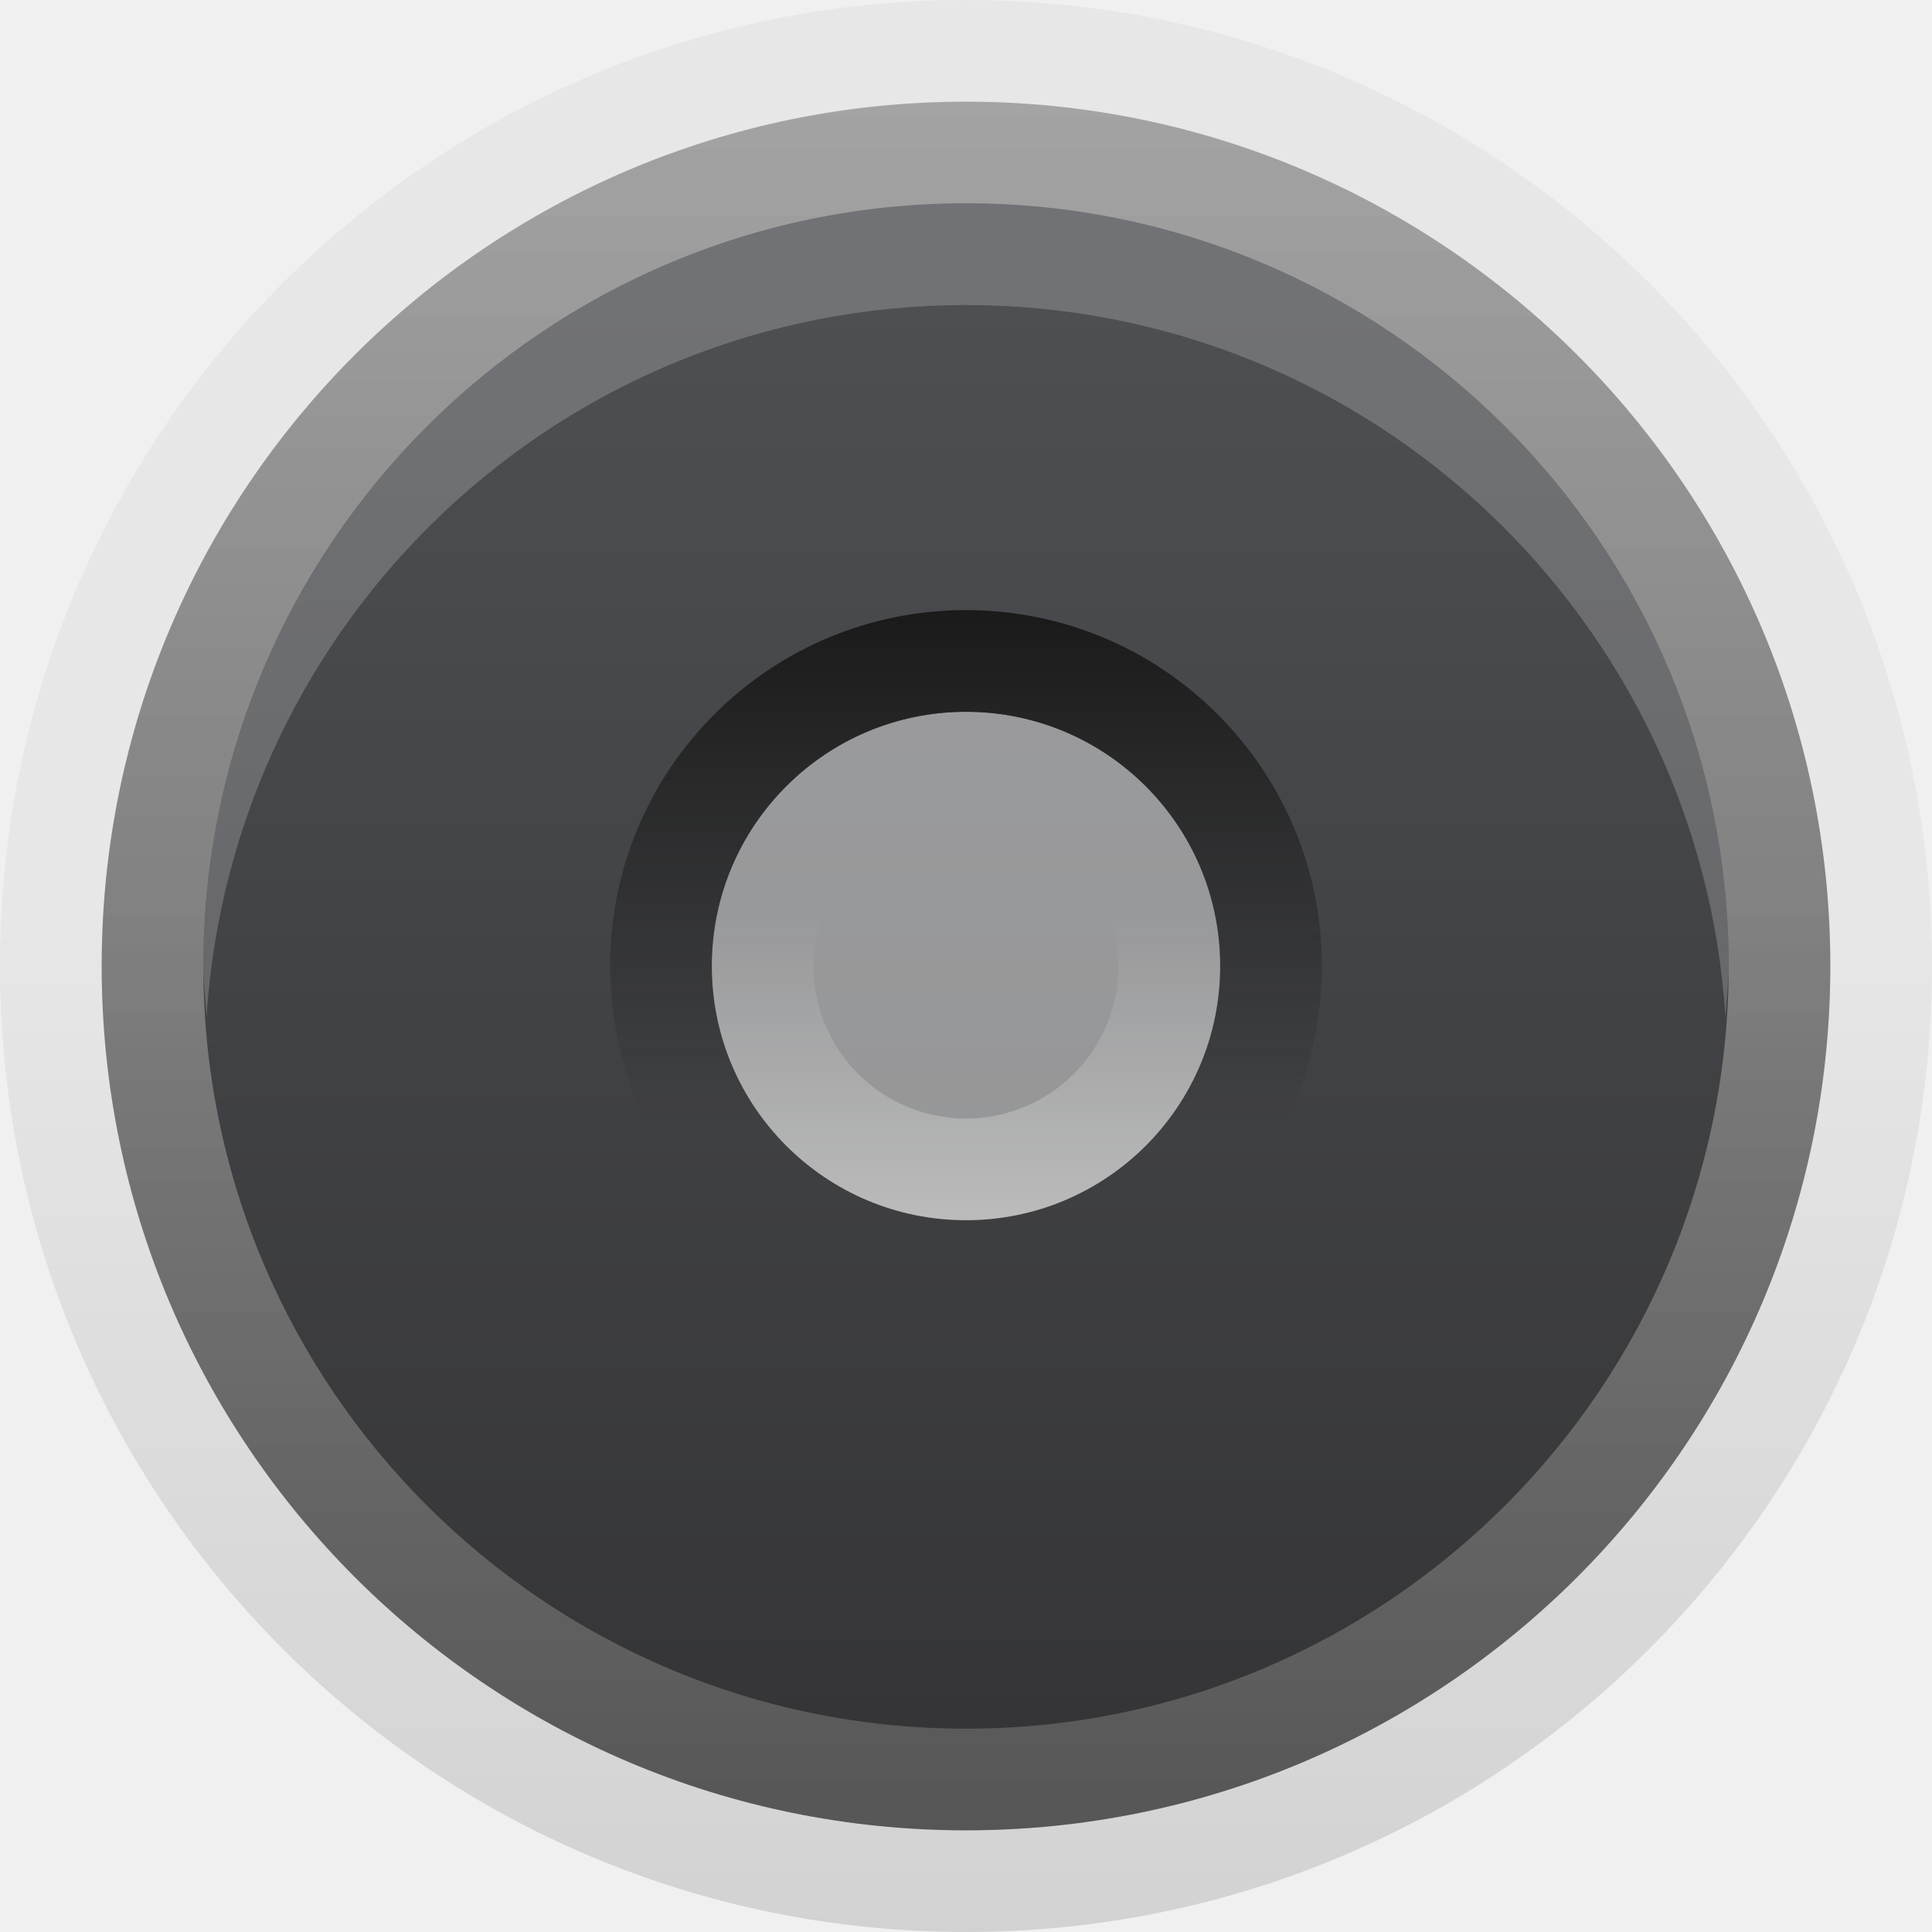
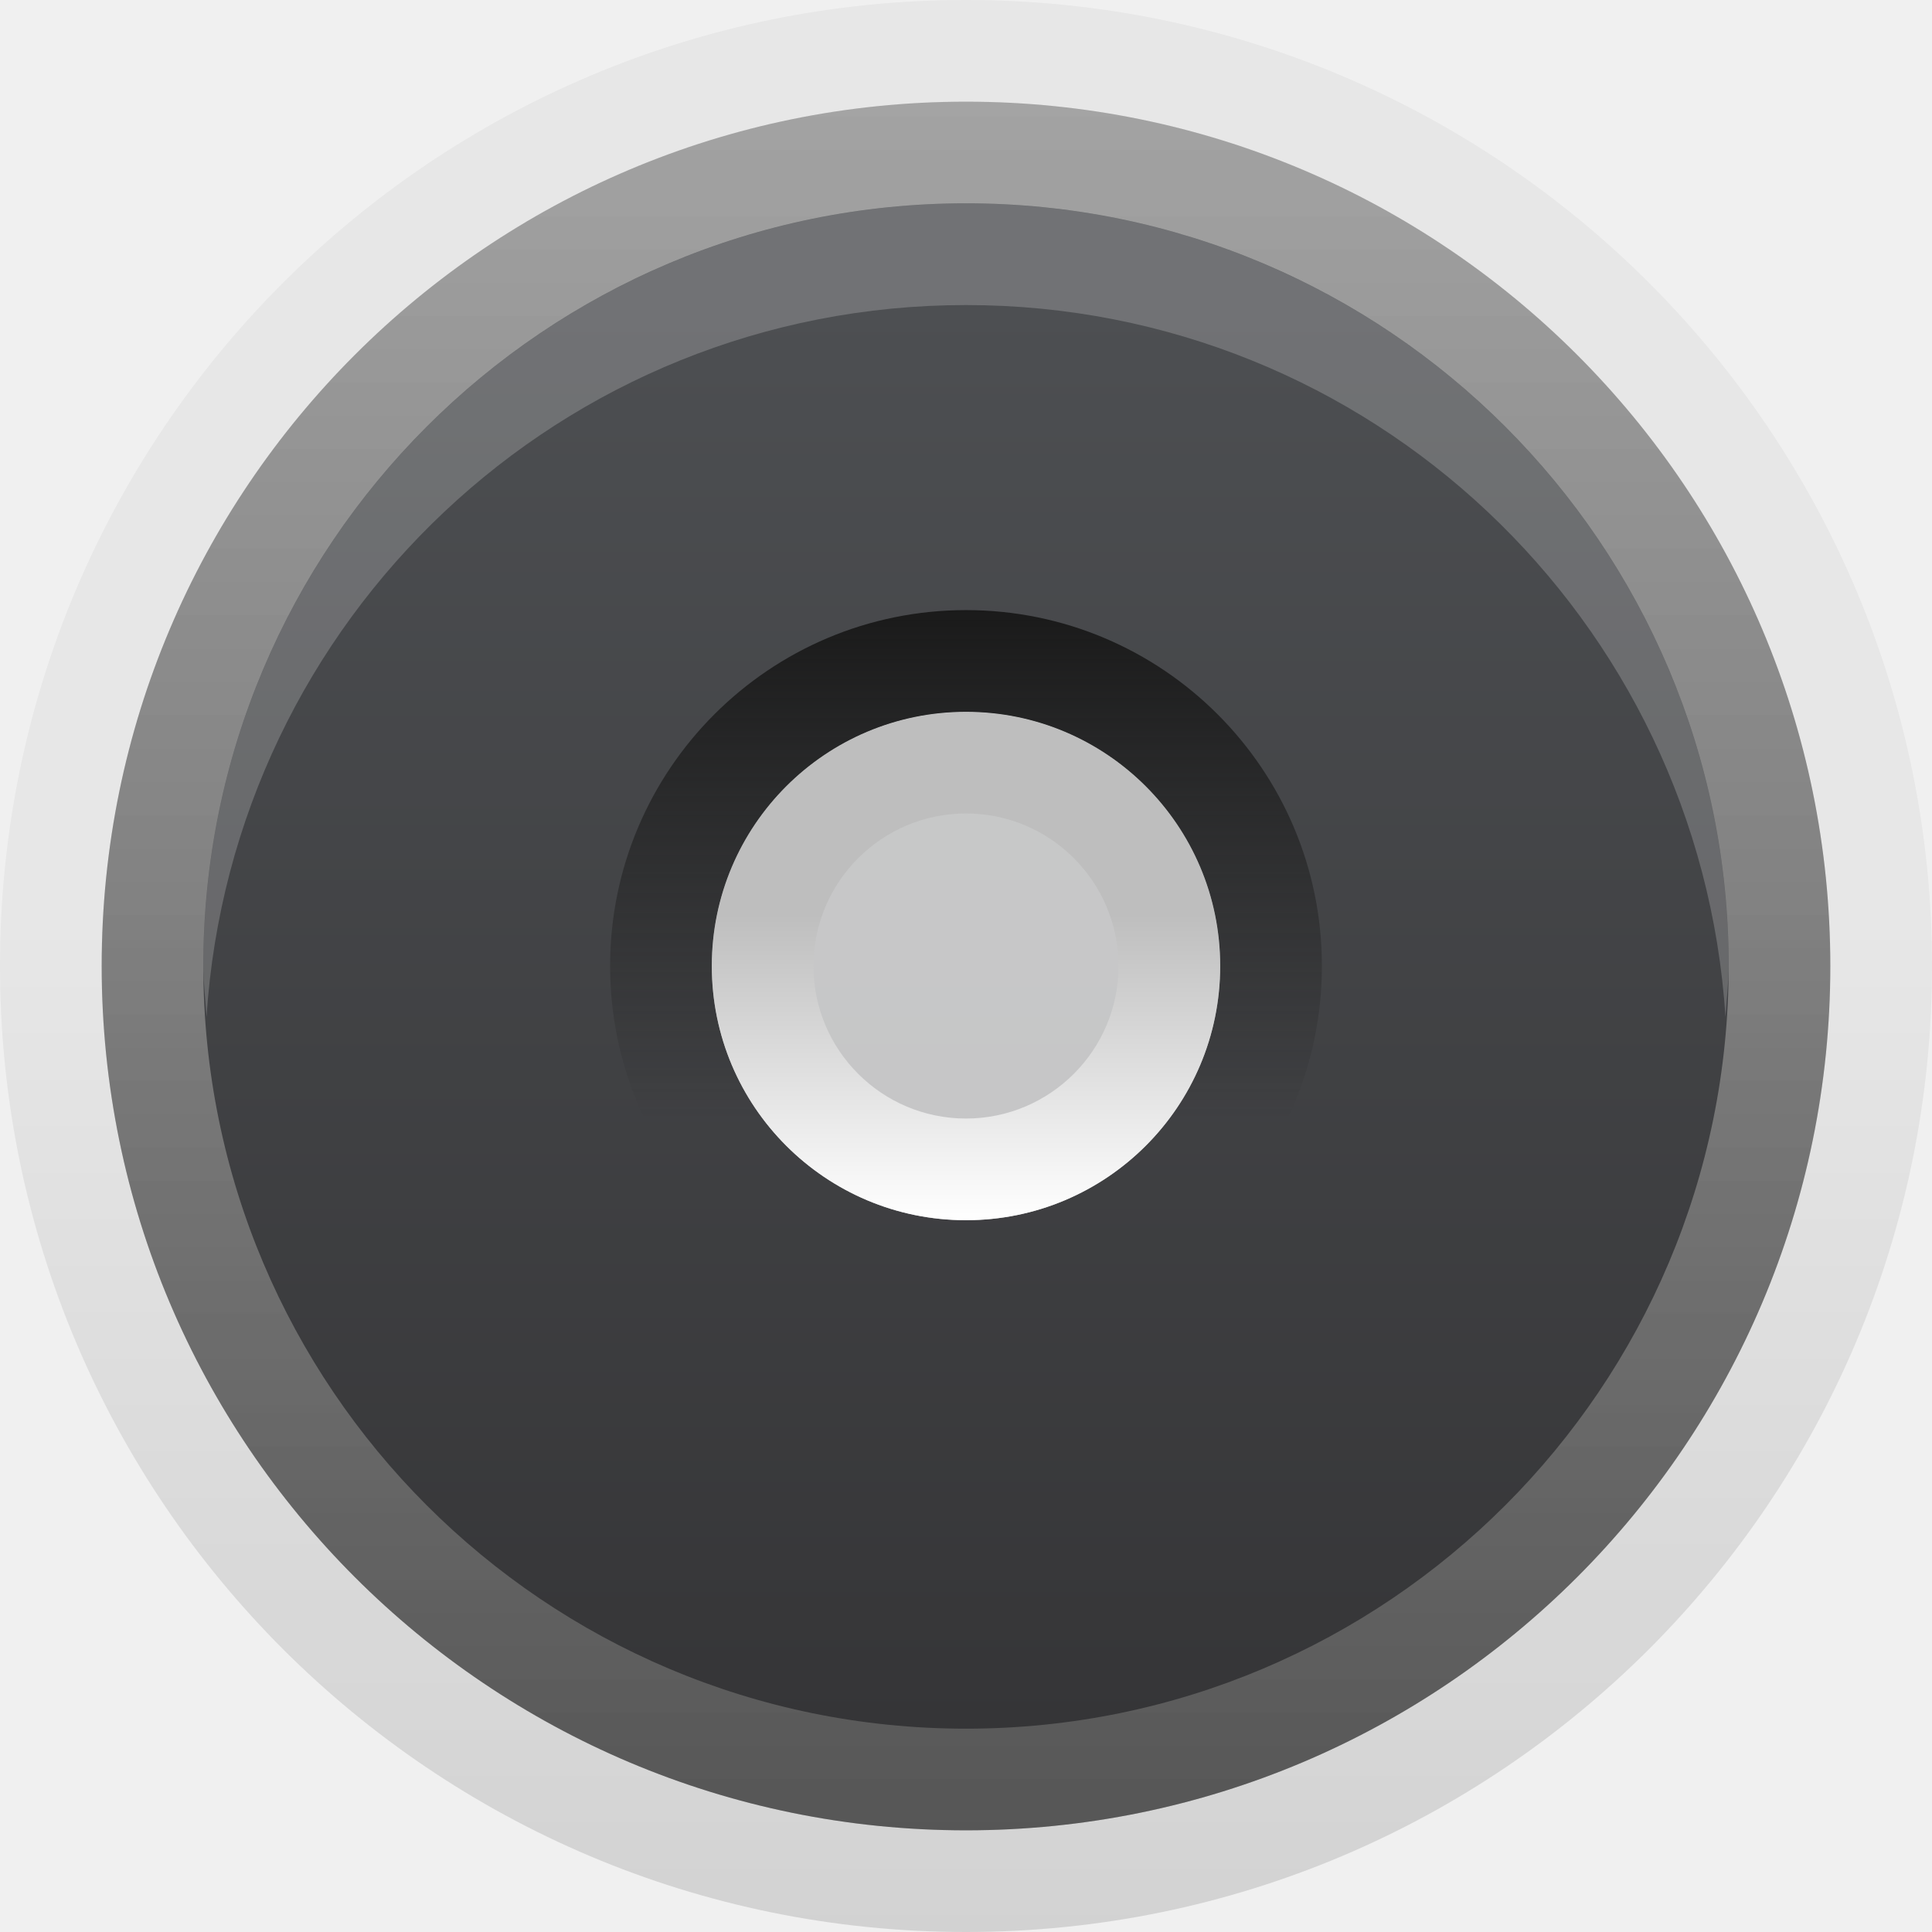
<svg xmlns="http://www.w3.org/2000/svg" xmlns:xlink="http://www.w3.org/1999/xlink" width="19" height="19" id="svg2985" version="1.1">
  <defs id="defs2987">
    <linearGradient id="linearGradient3971">
      <stop style="stop-color:#1a1a1a;stop-opacity:1;" offset="0" id="stop3974" />
      <stop style="stop-color:#1a1a1a;stop-opacity:0;" offset="1" id="stop3976" />
    </linearGradient>
    <linearGradient id="linearGradient3938">
      <stop style="stop-color:#ffffff;stop-opacity:0;" offset="0" id="stop3940" />
      <stop style="stop-color:#ffffff;stop-opacity:0.549;" offset="1" id="stop3942" />
    </linearGradient>
    <linearGradient id="linearGradient4159">
      <stop id="stop4161" offset="0" style="stop-color:#000000;stop-opacity:0.125;" />
      <stop id="stop4163" offset="1" style="stop-color:#000000;stop-opacity:0.039;" />
    </linearGradient>
    <linearGradient id="linearGradient3931">
      <stop style="stop-color:#000000;stop-opacity:0.361;" offset="0" id="stop3933" />
      <stop style="stop-color:#000000;stop-opacity:0.157" offset="1" id="stop3935" />
    </linearGradient>
    <linearGradient id="linearGradient3774">
      <stop style="stop-color:#3a3c3b;stop-opacity:1" offset="0" id="stop3776" />
      <stop style="stop-color:#3c3b40;stop-opacity:1" offset="1" id="stop3778" />
    </linearGradient>
    <linearGradient id="linearGradient3814">
      <stop style="stop-color:#000000;stop-opacity:0.184;" offset="0" id="stop3816" />
      <stop style="stop-color:#000000;stop-opacity:0.196;" offset="1" id="stop3818" />
    </linearGradient>
    <linearGradient id="linearGradient3806">
      <stop style="stop-color:#ffffff;stop-opacity:0.22;" offset="0" id="stop3808" />
      <stop style="stop-color:#000000;stop-opacity:0.181;" offset="1" id="stop3810" />
    </linearGradient>
    <linearGradient id="linearGradient3773">
      <stop style="stop-color:#ffffff;stop-opacity:1" offset="0" id="stop3775" />
      <stop id="stop3769" offset="0.5" style="stop-color:#f4f4f6;stop-opacity:1;" />
      <stop style="stop-color:#c8c8cd;stop-opacity:1" offset="1" id="stop3777" />
    </linearGradient>
    <linearGradient xlink:href="#linearGradient3774-6" id="linearGradient3780-6" x1="8" y1="5" x2="8" y2="11" gradientUnits="userSpaceOnUse" />
    <linearGradient id="linearGradient3774-6">
      <stop style="stop-color:#3a3c3b;stop-opacity:1" offset="0" id="stop3776-4" />
      <stop style="stop-color:#3c3b40;stop-opacity:1" offset="1" id="stop3778-8" />
    </linearGradient>
    <linearGradient y2="11" x2="8" y1="5" x1="8" gradientUnits="userSpaceOnUse" id="linearGradient3797-0" xlink:href="#linearGradient3774-6-6" />
    <linearGradient id="linearGradient3774-6-6">
      <stop style="stop-color:#3a3c3b;stop-opacity:1" offset="0" id="stop3776-4-8" />
      <stop style="stop-color:#3c3b40;stop-opacity:1" offset="1" id="stop3778-8-8" />
    </linearGradient>
    <linearGradient xlink:href="#linearGradient3969-0" id="linearGradient3873" x1="8.5" y1="15.984" x2="8.5" y2="2.014" gradientUnits="userSpaceOnUse" />
    <linearGradient xlink:href="#linearGradient3867-7" id="linearGradient3873-3" x1="8.5" y1="1.016" x2="8.5" y2="15.984" gradientUnits="userSpaceOnUse" />
    <linearGradient id="linearGradient3867-7">
      <stop style="stop-color:#000000;stop-opacity:1;" offset="0" id="stop3869-6" />
      <stop style="stop-color:#000000;stop-opacity:0;" offset="1" id="stop3871-5" />
    </linearGradient>
    <linearGradient xlink:href="#linearGradient3867-6" id="linearGradient3873-6" x1="8.5" y1="1.016" x2="8.5" y2="15.984" gradientUnits="userSpaceOnUse" />
    <linearGradient id="linearGradient3867-6">
      <stop style="stop-color:#000000;stop-opacity:1;" offset="0" id="stop3869-0" />
      <stop style="stop-color:#000000;stop-opacity:0;" offset="1" id="stop3871-2" />
    </linearGradient>
    <linearGradient xlink:href="#linearGradient3931" id="linearGradient3937" x1="8.5" y1="17" x2="8.5" y2="0" gradientUnits="userSpaceOnUse" />
    <linearGradient xlink:href="#linearGradient3774" id="linearGradient3939" gradientUnits="userSpaceOnUse" x1="8" y1="6" x2="8" y2="11" />
    <linearGradient xlink:href="#linearGradient3774-1" id="linearGradient3939-7" gradientUnits="userSpaceOnUse" x1="8" y1="6" x2="8" y2="11" />
    <linearGradient id="linearGradient3774-1">
      <stop style="stop-color:#3a3c3b;stop-opacity:1" offset="0" id="stop3776-0" />
      <stop style="stop-color:#3c3b40;stop-opacity:1" offset="1" id="stop3778-4" />
    </linearGradient>
    <linearGradient y2="11" x2="8" y1="6" x1="8" gradientUnits="userSpaceOnUse" id="linearGradient3965" xlink:href="#linearGradient3774-1" />
    <linearGradient y2="11" x2="8" y1="6" x1="8" gradientUnits="userSpaceOnUse" id="linearGradient3965-8" xlink:href="#linearGradient3774-1-2" />
    <linearGradient id="linearGradient3774-1-2">
      <stop style="stop-color:#909092;stop-opacity:1;" offset="0" id="stop3776-0-1" />
      <stop style="stop-color:#777779;stop-opacity:1;" offset="1" id="stop3778-4-9" />
    </linearGradient>
    <linearGradient y2="11" x2="8" y1="6" x1="8" gradientUnits="userSpaceOnUse" id="linearGradient4002" xlink:href="#linearGradient3774-1-2" />
    <linearGradient xlink:href="#linearGradient3774-1-2-6" id="linearGradient4039-3" x1="8.5" y1="11.004" x2="8.5" y2="11.004" gradientUnits="userSpaceOnUse" />
    <linearGradient id="linearGradient3774-1-2-6">
      <stop style="stop-color:#3a3c3b;stop-opacity:1" offset="0" id="stop3776-0-1-1" />
      <stop style="stop-color:#3c3b40;stop-opacity:1" offset="1" id="stop3778-4-9-5" />
    </linearGradient>
    <linearGradient y2="11.004" x2="8.5" y1="11.004" x1="8.5" gradientUnits="userSpaceOnUse" id="linearGradient4056" xlink:href="#linearGradient3774-1-2-6" gradientTransform="matrix(0.9982633,0,0,0.9982633,-12.98524,0.0147617)" />
    <linearGradient xlink:href="#linearGradient3774-1-2-5" id="linearGradient4039-6" x1="8.5" y1="11.004" x2="8.5" y2="11.004" gradientUnits="userSpaceOnUse" />
    <linearGradient id="linearGradient3774-1-2-5">
      <stop style="stop-color:#3a3c3b;stop-opacity:1" offset="0" id="stop3776-0-1-2" />
      <stop style="stop-color:#3c3b40;stop-opacity:1" offset="1" id="stop3778-4-9-9" />
    </linearGradient>
    <linearGradient y2="11.004" x2="8.5" y1="11.004" x1="8.5" gradientUnits="userSpaceOnUse" id="linearGradient4056-3" xlink:href="#linearGradient3774-1-2-5" />
    <linearGradient xlink:href="#linearGradient4159" id="linearGradient4157" x1="9.5" y1="19" x2="9.5" y2="9" gradientUnits="userSpaceOnUse" />
    <linearGradient id="linearGradient3875-0">
      <stop style="stop-color:#000000;stop-opacity:0.55" offset="0" id="stop3877-0" />
      <stop id="stop3879-7" offset="0.462" style="stop-color:#000000;stop-opacity:0.275;" />
      <stop style="stop-color:#000000;stop-opacity:0.255;" offset="0.974" id="stop3881-7" />
      <stop style="stop-color:#000000;stop-opacity:0.188;" offset="1" id="stop3883-4" />
    </linearGradient>
    <linearGradient xlink:href="#linearGradient3837-4" id="linearGradient3843-2" x1="8" y1="2" x2="8" y2="13" gradientUnits="userSpaceOnUse" gradientTransform="translate(-2.9802322e-8,1036.362)" />
    <linearGradient id="linearGradient3837-4">
      <stop style="stop-color:#ffffff;stop-opacity:1;" offset="0" id="stop3839-4" />
      <stop id="stop3781-6" offset="0.083" style="stop-color:#ffffff;stop-opacity:0;" />
      <stop style="stop-color:#0b0b0b;stop-opacity:0;" offset="0.909" id="stop3783-35" />
      <stop style="stop-color:#000000;stop-opacity:0.027;" offset="1" id="stop3841-6" />
    </linearGradient>
    <linearGradient xlink:href="#linearGradient3845-0" id="linearGradient3851-1" x1="8" y1="13" x2="8" y2="14" gradientUnits="userSpaceOnUse" gradientTransform="translate(-2.9802322e-8,1036.362)" />
    <linearGradient id="linearGradient3845-0">
      <stop style="stop-color:#000000;stop-opacity:0.18;" offset="0" id="stop3847-1" />
      <stop style="stop-color:#000000;stop-opacity:0.431;" offset="1" id="stop3849-5" />
    </linearGradient>
    <linearGradient id="linearGradient3768-6">
      <stop id="stop3770-44" offset="0" style="stop-color:#000000;stop-opacity:0.447;" />
      <stop style="stop-color:#000000;stop-opacity:0.275;" offset="0.078" id="stop3778-4-5" />
      <stop id="stop3774-3" offset="0.974" style="stop-color:#000000;stop-opacity:0.255;" />
      <stop id="stop3776-0-5" offset="1" style="stop-color:#000000;stop-opacity:0.188;" />
    </linearGradient>
    <linearGradient xlink:href="#linearGradient3845-2-8" id="linearGradient3796-8" x1="8" y1="2" x2="8" y2="15" gradientUnits="userSpaceOnUse" />
    <linearGradient xlink:href="#linearGradient3969-4" id="linearGradient3975" x1="8" y1="14" x2="8" y2="3" gradientUnits="userSpaceOnUse" gradientTransform="translate(1.000001,1017.362)" />
    <linearGradient id="linearGradient3969-4">
      <stop style="stop-color:#e8ecef;stop-opacity:1;" offset="0" id="stop3971-3" />
      <stop style="stop-color:#f5f7f4;stop-opacity:1;" offset="1" id="stop3973-9" />
    </linearGradient>
    <linearGradient xlink:href="#linearGradient3845-2-8" id="linearGradient3818" gradientUnits="userSpaceOnUse" x1="8" y1="12.885" x2="8" y2="14" gradientTransform="matrix(0.8666702,0,0,0.9285741,2.066642,1018.397)" />
    <linearGradient id="linearGradient3845-2-8">
      <stop style="stop-color:#4080fb;stop-opacity:0.471;" offset="0" id="stop3847-7-9" />
      <stop style="stop-color:#4080fb;stop-opacity:0.745;" offset="1" id="stop3849-1-5" />
    </linearGradient>
    <linearGradient xlink:href="#linearGradient3969-4" id="linearGradient4048-1" x1="8" y1="14" x2="8" y2="3" gradientUnits="userSpaceOnUse" />
    <linearGradient id="linearGradient3875-9">
      <stop style="stop-color:#000000;stop-opacity:0.55" offset="0" id="stop3877-3" />
      <stop id="stop3879-5" offset="0.462" style="stop-color:#000000;stop-opacity:0.275;" />
      <stop style="stop-color:#000000;stop-opacity:0.255;" offset="0.974" id="stop3881-5" />
      <stop style="stop-color:#000000;stop-opacity:0.188;" offset="1" id="stop3883-2" />
    </linearGradient>
    <linearGradient xlink:href="#linearGradient3837-7" id="linearGradient3843-4" x1="8" y1="2" x2="8" y2="13" gradientUnits="userSpaceOnUse" gradientTransform="translate(-2.9802322e-8,1036.362)" />
    <linearGradient id="linearGradient3837-7">
      <stop style="stop-color:#ffffff;stop-opacity:1;" offset="0" id="stop3839-3" />
      <stop id="stop3781-3" offset="0.083" style="stop-color:#ffffff;stop-opacity:0;" />
      <stop style="stop-color:#0b0b0b;stop-opacity:0;" offset="0.909" id="stop3783-3" />
      <stop style="stop-color:#000000;stop-opacity:0.027;" offset="1" id="stop3841-4" />
    </linearGradient>
    <linearGradient xlink:href="#linearGradient3845-4" id="linearGradient3851-3" x1="8" y1="13" x2="8" y2="14" gradientUnits="userSpaceOnUse" gradientTransform="translate(-2.9802322e-8,1036.362)" />
    <linearGradient id="linearGradient3845-4">
      <stop style="stop-color:#000000;stop-opacity:0.18;" offset="0" id="stop3847-9" />
      <stop style="stop-color:#000000;stop-opacity:0.431;" offset="1" id="stop3849-8" />
    </linearGradient>
    <linearGradient id="linearGradient3768-7">
      <stop id="stop3770-4" offset="0" style="stop-color:#000000;stop-opacity:0.447;" />
      <stop style="stop-color:#000000;stop-opacity:0.275;" offset="0.078" id="stop3778-3" />
      <stop id="stop3774-5" offset="0.974" style="stop-color:#000000;stop-opacity:0.255;" />
      <stop id="stop3776-8" offset="1" style="stop-color:#000000;stop-opacity:0.188;" />
    </linearGradient>
    <linearGradient xlink:href="#linearGradient3969-00" id="linearGradient3975-9" x1="8" y1="14" x2="8" y2="3" gradientUnits="userSpaceOnUse" gradientTransform="translate(1.000001,1017.362)" />
    <linearGradient id="linearGradient3969-00">
      <stop style="stop-color:#e8ecef;stop-opacity:1;" offset="0" id="stop3971-5" />
      <stop style="stop-color:#f5f7f4;stop-opacity:1;" offset="1" id="stop3973-5" />
    </linearGradient>
    <linearGradient xlink:href="#linearGradient3845-2-2" id="linearGradient3818-3" gradientUnits="userSpaceOnUse" x1="8" y1="12.885" x2="8" y2="14" gradientTransform="matrix(0.8666702,0,0,0.9285741,2.066642,1018.397)" />
    <linearGradient id="linearGradient3845-2-2">
      <stop style="stop-color:#4080fb;stop-opacity:0.471;" offset="0" id="stop3847-7-6" />
      <stop style="stop-color:#4080fb;stop-opacity:0.745;" offset="1" id="stop3849-1-3" />
    </linearGradient>
    <linearGradient id="linearGradient3790">
      <stop id="stop3792" offset="0" style="stop-color:#4080fb;stop-opacity:1;" />
      <stop id="stop3794" offset="1" style="stop-color:#4080fb;stop-opacity:0;" />
    </linearGradient>
    <linearGradient gradientUnits="userSpaceOnUse" y2="1036.362" x2="8" y1="1052.362" x1="8" id="linearGradient3796-5" xlink:href="#linearGradient3790" />
    <linearGradient id="linearGradient3845-2-1">
      <stop id="stop3847-7-5" offset="0" style="stop-color:#1d1d1d;stop-opacity:1;" />
      <stop id="stop3849-1-8" offset="1" style="stop-color:#4080fb;stop-opacity:0.745;" />
    </linearGradient>
    <linearGradient id="linearGradient3969-0">
      <stop id="stop3971-2" offset="0" style="stop-color:#353537;stop-opacity:1;" />
      <stop id="stop3973-0" offset="1" style="stop-color:#4d4f52;stop-opacity:1;" />
    </linearGradient>
    <linearGradient xlink:href="#linearGradient4165-9" id="linearGradient4117-1" gradientUnits="userSpaceOnUse" x1="8" y1="10" x2="8" y2="6" />
    <linearGradient id="linearGradient4165-9">
      <stop style="stop-color:#3c3b40;stop-opacity:1" offset="0" id="stop4167-2" />
      <stop style="stop-color:#3a3c3b;stop-opacity:1" offset="1" id="stop4169-2" />
    </linearGradient>
    <linearGradient gradientUnits="userSpaceOnUse" y2="6" x2="8" y1="10" x1="8" id="linearGradient4100-4" xlink:href="#linearGradient4165-9" />
    <linearGradient gradientTransform="translate(0,16)" xlink:href="#linearGradient4165-5" id="linearGradient4117" gradientUnits="userSpaceOnUse" x1="8" y1="10" x2="8" y2="6" />
    <linearGradient id="linearGradient4165-5">
      <stop style="stop-color:#3c3b40;stop-opacity:1" offset="0" id="stop4167-6" />
      <stop style="stop-color:#3a3c3b;stop-opacity:1" offset="1" id="stop4169-0" />
    </linearGradient>
    <linearGradient gradientUnits="userSpaceOnUse" y2="6" x2="8" y1="10" x1="8" id="linearGradient4100-5" xlink:href="#linearGradient4165-5" />
    <linearGradient xlink:href="#linearGradient4165" id="linearGradient3074" gradientUnits="userSpaceOnUse" x1="8.5" y1="11.004" x2="8.5" y2="6.997" />
    <linearGradient id="linearGradient4165">
      <stop style="stop-color:#3c3b40;stop-opacity:1" offset="0" id="stop4167" />
      <stop style="stop-color:#3a3c3b;stop-opacity:1" offset="1" id="stop4169" />
    </linearGradient>
    <linearGradient gradientUnits="userSpaceOnUse" y2="6.997" x2="8.5" y1="11.004" x1="8.5" id="linearGradient4039-7" xlink:href="#linearGradient4165" />
    <linearGradient id="linearGradient3845-2">
      <stop id="stop3847-7" offset="0" style="stop-color:#4080fb;stop-opacity:0.471;" />
      <stop id="stop3849-1" offset="1" style="stop-color:#4080fb;stop-opacity:0.745;" />
    </linearGradient>
    <linearGradient id="linearGradient3969">
      <stop id="stop3971" offset="0" style="stop-color:#e8ecef;stop-opacity:1;" />
      <stop id="stop3973" offset="1" style="stop-color:#f5f7f4;stop-opacity:1;" />
    </linearGradient>
    <linearGradient id="linearGradient3768">
      <stop style="stop-color:#000000;stop-opacity:0.447;" offset="0" id="stop3770" />
      <stop id="stop3778-0" offset="0.078" style="stop-color:#000000;stop-opacity:0.275;" />
      <stop style="stop-color:#000000;stop-opacity:0.255;" offset="0.974" id="stop3774" />
      <stop style="stop-color:#000000;stop-opacity:0.188;" offset="1" id="stop3776-84" />
    </linearGradient>
    <linearGradient id="linearGradient3845">
      <stop id="stop3847" offset="0" style="stop-color:#000000;stop-opacity:0.18;" />
      <stop id="stop3849" offset="1" style="stop-color:#000000;stop-opacity:0.431;" />
    </linearGradient>
    <linearGradient gradientTransform="translate(-2.9802322e-8,1036.362)" gradientUnits="userSpaceOnUse" y2="14" x2="8" y1="13" x1="8" id="linearGradient3851" xlink:href="#linearGradient3845" />
    <linearGradient id="linearGradient3837">
      <stop id="stop3839" offset="0" style="stop-color:#ffffff;stop-opacity:1;" />
      <stop style="stop-color:#ffffff;stop-opacity:0;" offset="0.083" id="stop3781" />
      <stop id="stop3783" offset="0.909" style="stop-color:#0b0b0b;stop-opacity:0;" />
      <stop id="stop3841" offset="1" style="stop-color:#000000;stop-opacity:0.027;" />
    </linearGradient>
    <linearGradient gradientTransform="translate(-2.9802322e-8,1036.362)" gradientUnits="userSpaceOnUse" y2="13" x2="8" y1="2" x1="8" id="linearGradient3843" xlink:href="#linearGradient3837" />
    <linearGradient id="linearGradient3875">
      <stop id="stop3877" offset="0" style="stop-color:#000000;stop-opacity:0.55" />
      <stop style="stop-color:#000000;stop-opacity:0.275;" offset="0.462" id="stop3879" />
      <stop id="stop3881" offset="0.974" style="stop-color:#000000;stop-opacity:0.255;" />
      <stop id="stop3883" offset="1" style="stop-color:#000000;stop-opacity:0.188;" />
    </linearGradient>
-     <linearGradient xlink:href="#linearGradient3938" id="linearGradient3944" x1="9.5" y1="6" x2="9.5" y2="9" gradientUnits="userSpaceOnUse" />
+     <linearGradient xlink:href="#linearGradient3938-8" id="linearGradient3944" x1="9.5" y1="6" x2="9.5" y2="9" gradientUnits="userSpaceOnUse" />
    <linearGradient xlink:href="#linearGradient3971" id="linearGradient3978" x1="9.5" y1="3" x2="9.5" y2="8" gradientUnits="userSpaceOnUse" />
    <linearGradient xlink:href="#linearGradient3931-4" id="linearGradient3937-8" x1="8.5" y1="17" x2="8.5" y2="0" gradientUnits="userSpaceOnUse" />
    <linearGradient id="linearGradient3931-4">
      <stop style="stop-color:#000000;stop-opacity:0.361;" offset="0" id="stop3933-5" />
      <stop style="stop-color:#000000;stop-opacity:0.157" offset="1" id="stop3935-6" />
    </linearGradient>
    <linearGradient y2="0" x2="8.5" y1="17" x1="8.5" gradientUnits="userSpaceOnUse" id="linearGradient3955" xlink:href="#linearGradient3931-4" />
+     <linearGradient xlink:href="#linearGradient3938-8" id="linearGradient4015" gradientUnits="userSpaceOnUse" x1="11" y1="10" x2="11" y2="14" />
+     <linearGradient id="linearGradient3938-8">
+       <stop style="stop-color:#bebebe;stop-opacity:1;" offset="0" id="stop3940-8" />
+       <stop style="stop-color:#ffffff;stop-opacity:1;" offset="1" id="stop3942-8" />
+     </linearGradient>
+     <linearGradient y2="14" x2="11" y1="10" x1="11" gradientUnits="userSpaceOnUse" id="linearGradient4034" xlink:href="#linearGradient3938-8" />
  </defs>
  <g id="layer1" transform="translate(0,3)">
-     <path style="fill:url(#linearGradient3955);fill-opacity:1;stroke:#ffffff;stroke-width:0;stroke-miterlimit:4;stroke-opacity:1;stroke-dasharray:none" id="path3863-2" d="m 17,8.5 a 8.5,8.5 0 1 1 -17,0 8.5,8.5 0 1 1 17,0 z" transform="translate(1,-2)" />
+     <path style="fill:url(#linearGradient3955);fill-opacity:1;stroke:#ffffff;stroke-width:0;stroke-miterlimit:4;stroke-opacity:1;stroke-dasharray:none" id="path3863-2" d="M 17,8.5 C 17,13.194 13.194,17 8.5,17 3.806,17 0,13.194 0,8.5 0,3.806 3.806,0 8.5,0 13.194,0 17,3.806 17,8.5 z" transform="translate(1,-2)" />
    <path style="fill:url(#linearGradient4157);fill-opacity:1;stroke:#ffffff;stroke-width:0;stroke-miterlimit:4;stroke-opacity:1;stroke-dasharray:none" id="path4149" d="M 19,9.5 C 19,14.747 14.747,19 9.5,19 4.253,19 0,14.747 0,9.5 0,4.253 4.253,0 9.5,0 14.747,0 19,4.253 19,9.5 z" transform="translate(0,-3)" />
    <path style="fill:url(#linearGradient3937);fill-opacity:1;stroke:#ffffff;stroke-width:0;stroke-miterlimit:4;stroke-opacity:1;stroke-dasharray:none;opacity:1" id="path3863" d="M 17,8.5 C 17,13.194 13.194,17 8.5,17 3.806,17 0,13.194 0,8.5 0,3.806 3.806,0 8.5,0 13.194,0 17,3.806 17,8.5 z" transform="translate(1,-2)" />
    <path style="fill:url(#linearGradient3873);fill-opacity:1;stroke:#ffffff;stroke-width:0;stroke-miterlimit:4;stroke-opacity:1;stroke-dasharray:none" id="path3865" d="m 15.984,8.5 c 0,4.133 -3.35,7.484 -7.484,7.484 -4.133,0 -7.484,-3.35 -7.484,-7.484 0,-4.133 3.35,-7.484 7.484,-7.484 4.133,0 7.484,3.35 7.484,7.484 z" transform="matrix(1.0022,0,0,1.0022,0.9812973,-2.018702)" />
    <path style="fill:#ffffff;fill-opacity:1;stroke:#ffffff;stroke-width:0;stroke-miterlimit:4;stroke-opacity:1;stroke-dasharray:none;opacity:0.2" d="M 9.5,-1 C 5.358,-1 2,2.358 2,6.5 2,6.666 2.021,6.837 2.031,7 2.285,3.088 5.524,0 9.5,0 13.476,0 16.715,3.088 16.969,7 16.979,6.837 17,6.666 17,6.5 17,2.358 13.642,-1 9.5,-1 z" id="path3865-9" />
    <g transform="translate(-14,2e-8)" id="g3853-5" />
    <g transform="translate(-14,1)" id="g3853-5-6" />
-     <path style="fill:#eeeeee;fill-opacity:1;stroke:#ffffff;stroke-width:0;stroke-miterlimit:4;stroke-opacity:1;stroke-dasharray:none;opacity:0.5" id="path4031" d="m 11.004,8.5 c 0,1.383 -1.121,2.504 -2.504,2.504 -1.383,0 -2.504,-1.121 -2.504,-2.504 0,-1.383 1.121,-2.504 2.504,-2.504 1.383,0 2.504,1.121 2.504,2.504 z" transform="matrix(0.9982633,0,0,0.9982633,1.014762,-1.985238)" />
-     <path style="opacity:0.645;fill:url(#linearGradient3944);fill-opacity:1;stroke:#000000;stroke-width:0;stroke-linejoin:round;stroke-miterlimit:4;stroke-opacity:1;stroke-dasharray:none;stroke-dashoffset:0" d="M 9.5,4 C 8.119,4 7,5.119 7,6.5 7,7.881 8.119,9 9.5,9 10.881,9 12,7.881 12,6.5 12,5.119 10.881,4 9.5,4 z m 0,1 C 10.328,5 11,5.672 11,6.5 11,7.328 10.328,8 9.5,8 8.672,8 8,7.328 8,6.5 8,5.672 8.672,5 9.5,5 z" id="path3164" />
+     <path style="fill:#ffffff;fill-opacity:1;stroke:#ffffff;stroke-width:0;stroke-miterlimit:4;stroke-opacity:1;stroke-dasharray:none;opacity:0.7" id="path4031" d="m 11.004,8.5 c 0,1.383 -1.121,2.504 -2.504,2.504 -1.383,0 -2.504,-1.121 -2.504,-2.504 0,-1.383 1.121,-2.504 2.504,-2.504 1.383,0 2.504,1.121 2.504,2.504 z" transform="matrix(0.9982633,0,0,0.9982633,1.014762,-1.985238)" />
+     <path style="opacity:1;fill:url(#linearGradient3944);fill-opacity:1;stroke:#000000;stroke-width:0;stroke-linejoin:round;stroke-miterlimit:4;stroke-opacity:1;stroke-dasharray:none;stroke-dashoffset:0" d="M 9.5,4 C 8.119,4 7,5.119 7,6.5 7,7.881 8.119,9 9.5,9 10.881,9 12,7.881 12,6.5 12,5.119 10.881,4 9.5,4 z m 0,1 C 10.328,5 11,5.672 11,6.5 11,7.328 10.328,8 9.5,8 8.672,8 8,7.328 8,6.5 8,5.672 8.672,5 9.5,5 z" id="path3164" />
    <path style="fill:url(#linearGradient3978);fill-opacity:1;stroke:#000000;stroke-width:0;stroke-linejoin:round;stroke-miterlimit:4;stroke-opacity:1;stroke-dasharray:none;stroke-dashoffset:0" d="M 9.5,3 C 7.567,3 6,4.567 6,6.5 6,8.433 7.567,10 9.5,10 11.433,10 13,8.433 13,6.5 13,4.567 11.433,3 9.5,3 z m 0,1 C 10.881,4 12,5.119 12,6.5 12,7.881 10.881,9 9.5,9 8.119,9 7,7.881 7,6.5 7,5.119 8.119,4 9.5,4 z" id="path3950" />
  </g>
</svg>
